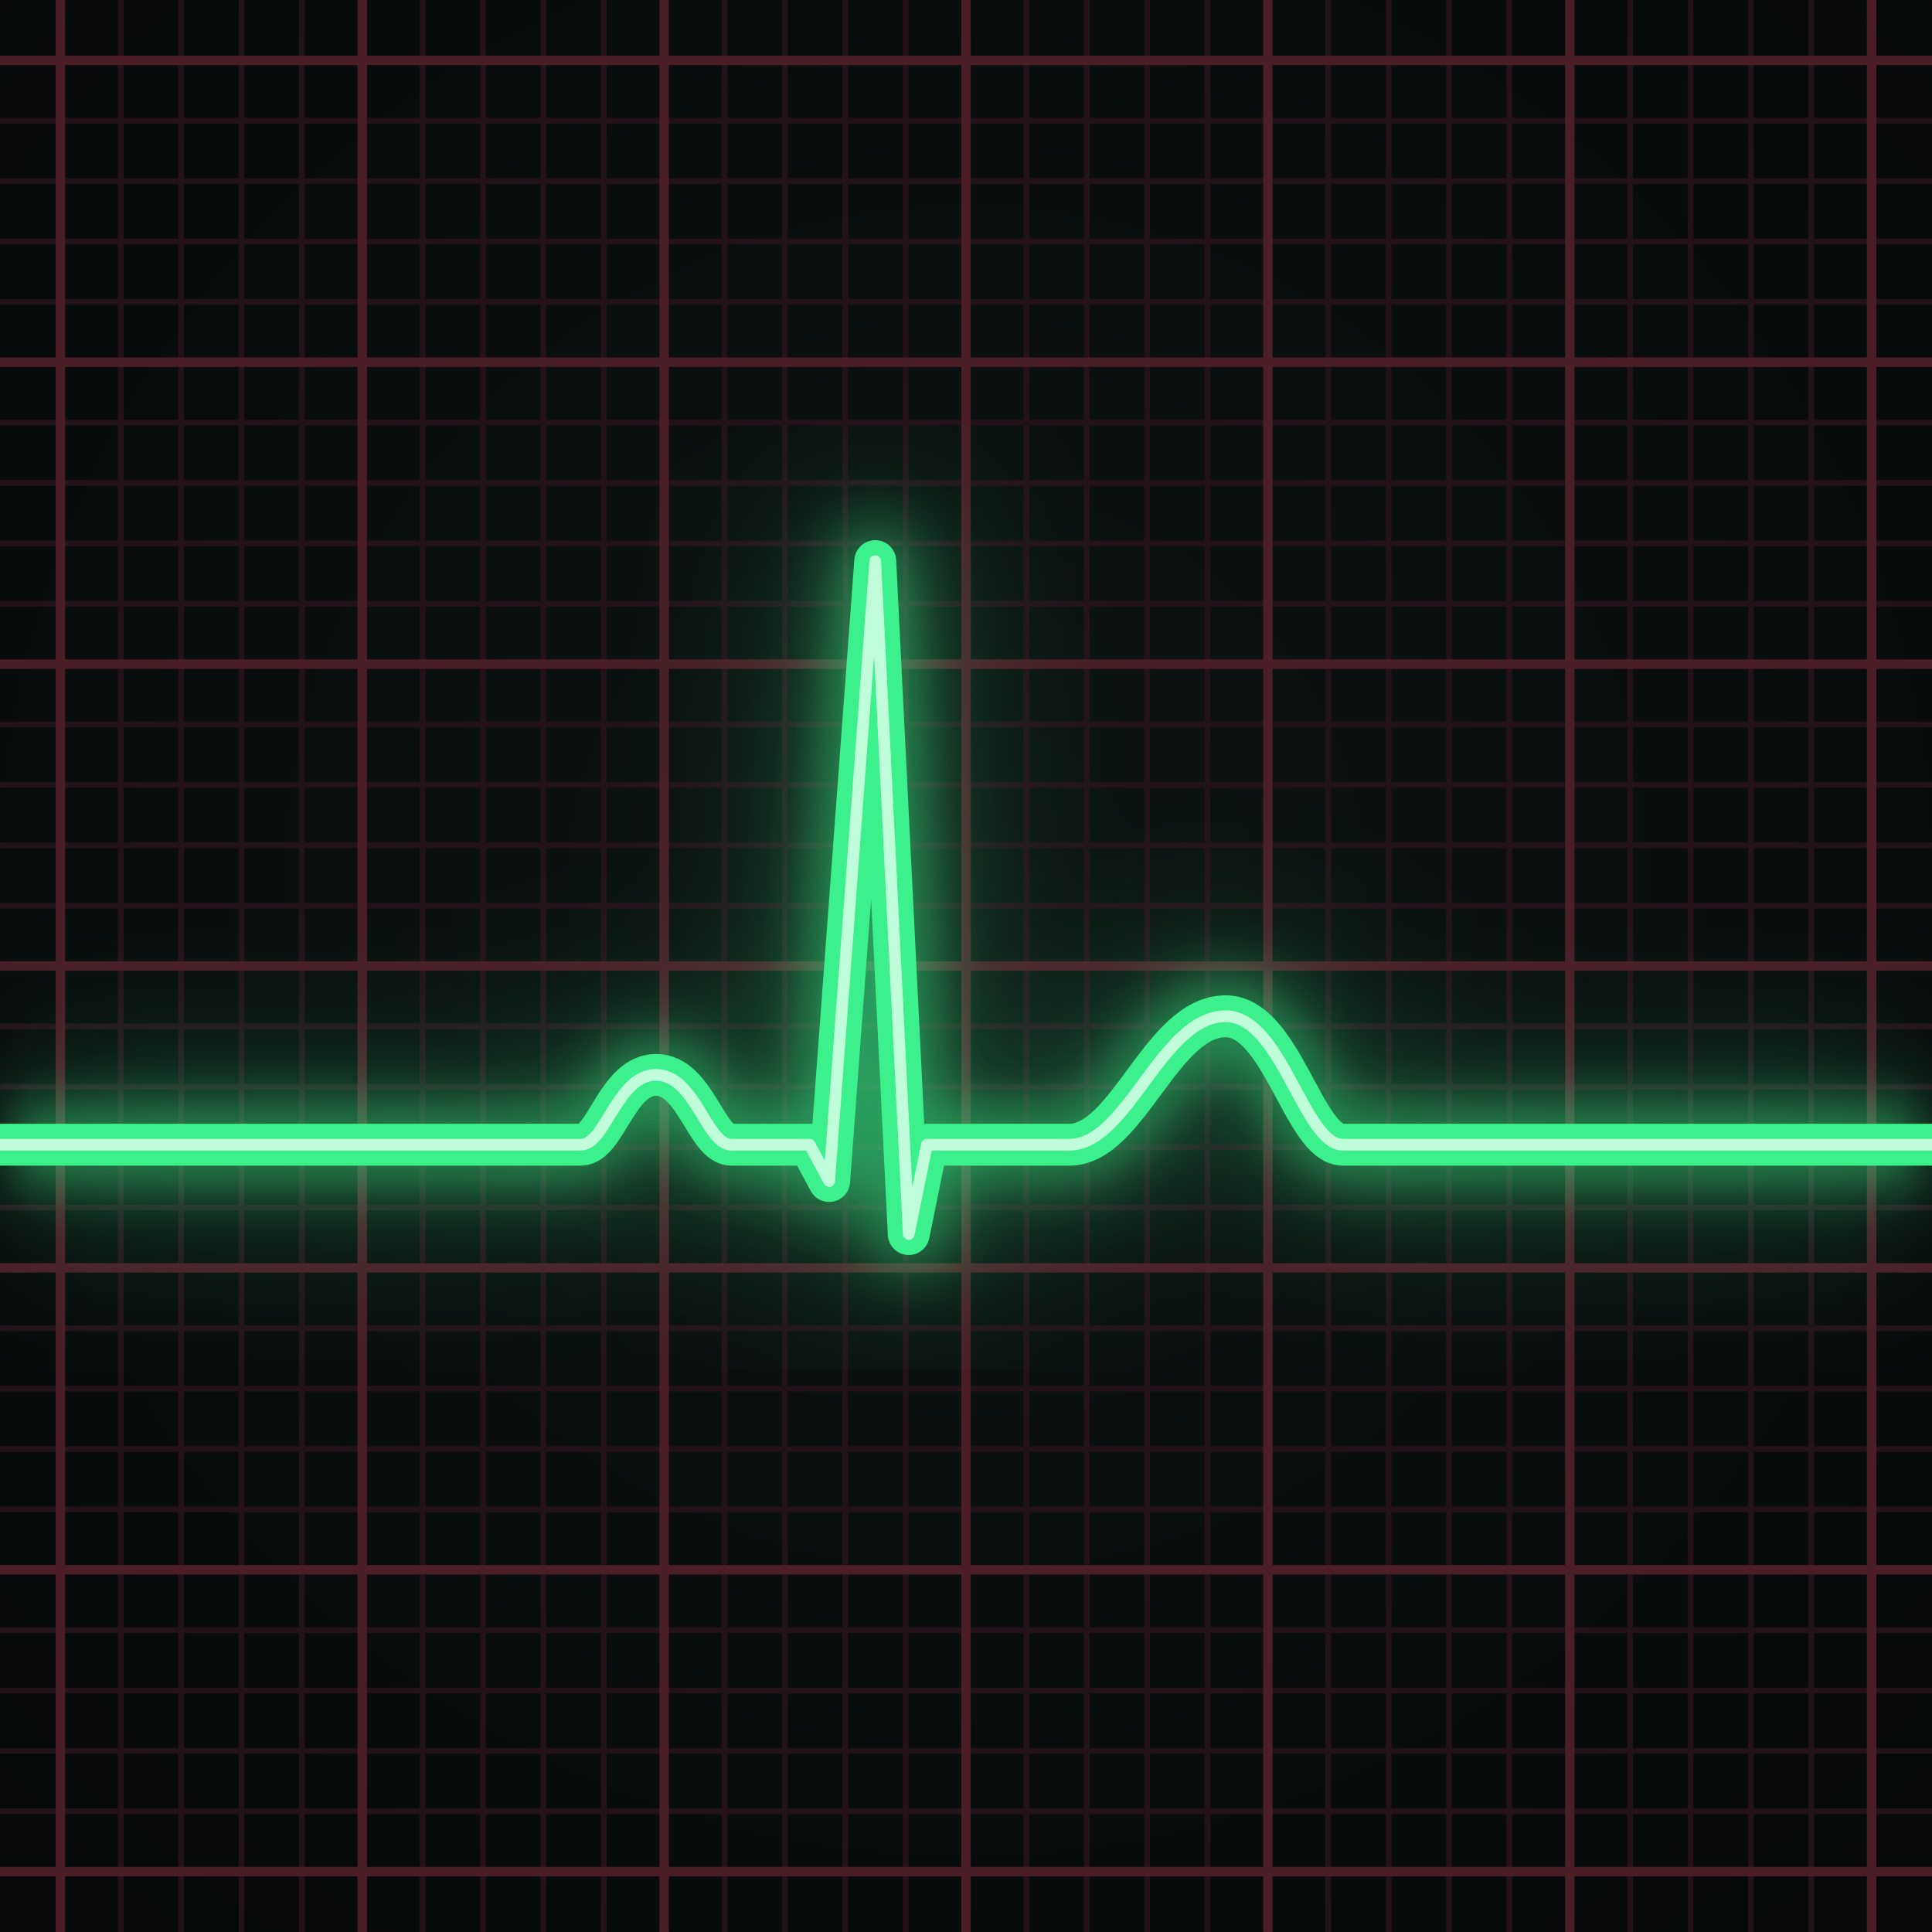
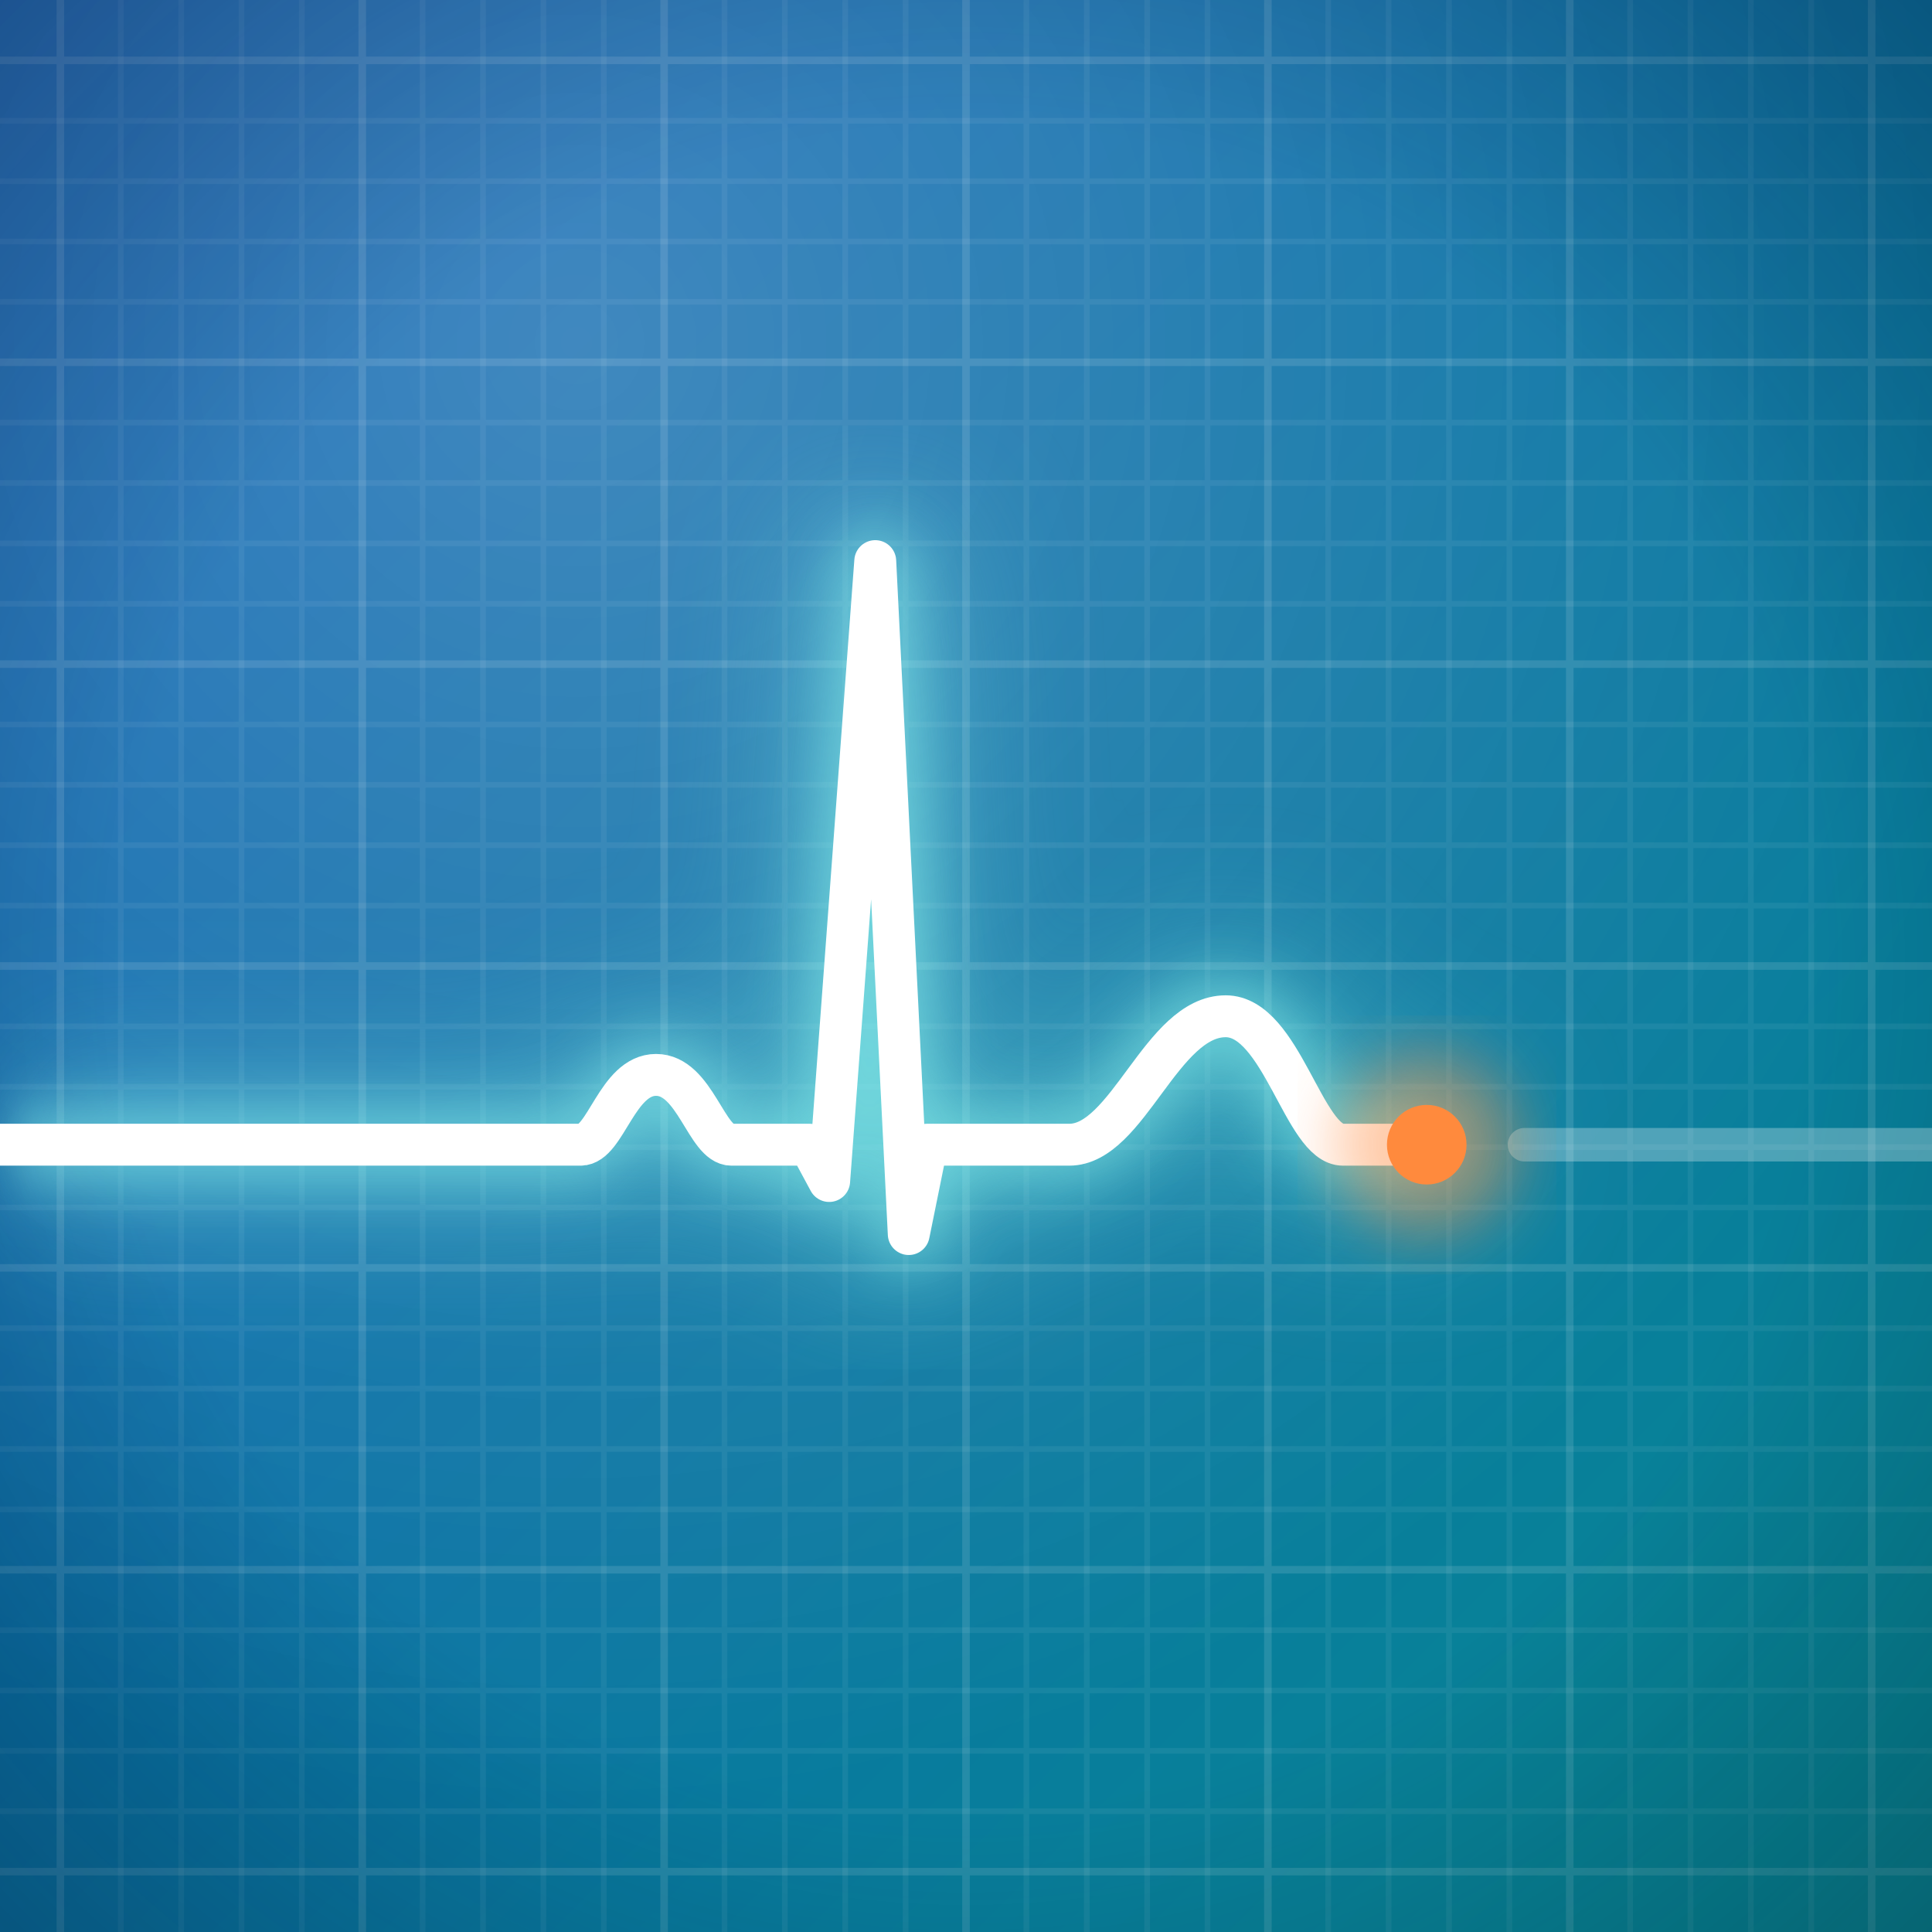
<svg xmlns="http://www.w3.org/2000/svg" viewBox="0 0 1024 1024">
  <defs>
-     <radialGradient id="v" cx="50%" cy="46%" r="70%">
-       <stop offset="0" stop-color="#0d1513" />
-       <stop offset="1" stop-color="#07090a" />
+     <linearGradient id="bg" x1="0" y1="0" x2="1" y2="1">
+       <stop offset="0" stop-color="#0b5cb5" />
+       <stop offset="1" stop-color="#078a92" />
+     </linearGradient>
+     <radialGradient id="hl" cx="30%" cy="18%" r="75%">
+       <stop offset="0" stop-color="#ffffff" stop-opacity="0.22" />
+       <stop offset="1" stop-color="#ffffff" stop-opacity="0" />
+     </radialGradient>
+     <radialGradient id="vg" cx="50%" cy="50%" r="72%">
+       <stop offset="0.6" stop-color="#021a33" stop-opacity="0" />
+       <stop offset="1" stop-color="#021a33" stop-opacity="0.35" />
    </radialGradient>
    <filter id="g1" x="-20%" y="-20%" width="140%" height="140%">
      <feGaussianBlur stdDeviation="22" />
    </filter>
    <filter id="g2" x="-20%" y="-20%" width="140%" height="140%">
-       <feGaussianBlur stdDeviation="57.2" />
+       <feGaussianBlur stdDeviation="52.8" />
    </filter>
  </defs>
  <g>
-     <rect width="1024" height="1024" fill="url(#v)" />
-     <g fill="none" opacity="1">
-       <path d="M64 0V1024M0 64H1024M96 0V1024M0 96H1024M128 0V1024M0 128H1024M160 0V1024M0 160H1024M224 0V1024M0 224H1024M256 0V1024M0 256H1024M288 0V1024M0 288H1024M320 0V1024M0 320H1024M384 0V1024M0 384H1024M416 0V1024M0 416H1024M448 0V1024M0 448H1024M480 0V1024M0 480H1024M544 0V1024M0 544H1024M576 0V1024M0 576H1024M608 0V1024M0 608H1024M640 0V1024M0 640H1024M704 0V1024M0 704H1024M736 0V1024M0 736H1024M768 0V1024M0 768H1024M800 0V1024M0 800H1024M864 0V1024M0 864H1024M896 0V1024M0 896H1024M928 0V1024M0 928H1024M960 0V1024M0 960H1024" stroke="#24121a" stroke-width="3" />
-       <path d="M32 0V1024M0 32H1024M192 0V1024M0 192H1024M352 0V1024M0 352H1024M512 0V1024M0 512H1024M672 0V1024M0 672H1024M832 0V1024M0 832H1024M992 0V1024M0 992H1024" stroke="#4a1d27" stroke-width="5" />
+     <rect width="1024" height="1024" fill="url(#bg)" />
+     <rect width="1024" height="1024" fill="url(#hl)" />
+     <g fill="none">
+       <path d="M64 0V1024M0 64H1024M96 0V1024M0 96H1024M128 0V1024M0 128H1024M160 0V1024M0 160H1024M224 0V1024M0 224H1024M256 0V1024M0 256H1024M288 0V1024M0 288H1024M320 0V1024M0 320H1024M384 0V1024M0 384H1024M416 0V1024M0 416H1024M448 0V1024M0 448H1024M480 0V1024M0 480H1024M544 0V1024M0 544H1024M576 0V1024M0 576H1024M608 0V1024M0 608H1024M640 0V1024M0 640H1024M704 0V1024M0 704H1024M736 0V1024M0 736H1024M768 0V1024M0 768H1024M800 0V1024M0 800H1024M864 0V1024M0 864H1024M896 0V1024M0 896H1024M928 0V1024M0 928H1024M960 0V1024M0 960H1024" stroke="#ffffff" stroke-opacity="0.06" stroke-width="3" />
+       <path d="M32 0V1024M0 32H1024M192 0V1024M0 192H1024M352 0V1024M0 352H1024M512 0V1024M0 512H1024M672 0V1024M0 672H1024M832 0V1024M0 832H1024M992 0V1024M0 992H1024" stroke="#ffffff" stroke-opacity="0.12" stroke-width="4" />
    </g>
+     <rect width="1024" height="1024" fill="url(#vg)" />
    <g fill="none" stroke-linecap="round" stroke-linejoin="round" transform="translate(512 512) scale(0.74) translate(-512 -512)">
-       <path d="M -900 640 H 236 C 254 640 262 590 290 590 C 318 590 326 640 344 640 H 400 L 414 666 L 447 222 L 471 704 L 484 640 H 586 C 628 640 652 548 698 548 C 738 548 754 640 782 640 H 1924" stroke="#3cf08c" stroke-width="96" opacity="0.22" filter="url(#g2)" />
-       <path d="M -900 640 H 236 C 254 640 262 590 290 590 C 318 590 326 640 344 640 H 400 L 414 666 L 447 222 L 471 704 L 484 640 H 586 C 628 640 652 548 698 548 C 738 548 754 640 782 640 H 1924" stroke="#3cf08c" stroke-width="48" opacity="0.55" filter="url(#g1)" />
-       <path d="M -900 640 H 236 C 254 640 262 590 290 590 C 318 590 326 640 344 640 H 400 L 414 666 L 447 222 L 471 704 L 484 640 H 586 C 628 640 652 548 698 548 C 738 548 754 640 782 640 H 1924" stroke="#3cf08c" stroke-width="30" />
-       <path d="M -900 640 H 236 C 254 640 262 590 290 590 C 318 590 326 640 344 640 H 400 L 414 666 L 447 222 L 471 704 L 484 640 H 586 C 628 640 652 548 698 548 C 738 548 754 640 782 640 H 1924" stroke="#d6ffe9" stroke-width="8.4" opacity="0.85" />
+       <path d="M 912 640 H 1236 C 1254 640 1262 590 1290 590 C 1318 590 1326 640 1344 640 H 1400 L 1414 666 L 1447 222 L 1471 704 L 1484 640 H 1586 C 1628 640 1652 548 1698 548 C 1738 548 1754 640 1782 640 H 2400" stroke="#ffffff" stroke-width="24" opacity="0.28" />
+       <path d="M -900 640 H -764 C -746 640 -738 590 -710 590 C -682 590 -674 640 -656 640 H -600 L -586 666 L -553 222 L -529 704 L -516 640 H -414 C -372 640 -348 548 -302 548 C -262 548 -246 640 -218 640 H 236 C 254 640 262 590 290 590 C 318 590 326 640 344 640 H 400 L 414 666 L 447 222 L 471 704 L 484 640 H 586 C 628 640 652 548 698 548 C 738 548 754 640 782 640 H 842" stroke="#8ff7ef" stroke-width="90" opacity="0.35" filter="url(#g2)" />
+       <path d="M -900 640 H -764 C -746 640 -738 590 -710 590 C -682 590 -674 640 -656 640 H -600 L -586 666 L -553 222 L -529 704 L -516 640 H -414 C -372 640 -348 548 -302 548 C -262 548 -246 640 -218 640 H 236 C 254 640 262 590 290 590 C 318 590 326 640 344 640 H 400 L 414 666 L 447 222 L 471 704 L 484 640 H 586 C 628 640 652 548 698 548 C 738 548 754 640 782 640 H 842" stroke="#8ff7ef" stroke-width="45" opacity="0.6" filter="url(#g1)" />
+       <path d="M -900 640 H -764 C -746 640 -738 590 -710 590 C -682 590 -674 640 -656 640 H -600 L -586 666 L -553 222 L -529 704 L -516 640 H -414 C -372 640 -348 548 -302 548 C -262 548 -246 640 -218 640 H 236 C 254 640 262 590 290 590 C 318 590 326 640 344 640 H 400 L 414 666 L 447 222 L 471 704 L 484 640 H 586 C 628 640 652 548 698 548 C 738 548 754 640 782 640 H 842" stroke="#ffffff" stroke-width="30" />
+       <circle cx="842" cy="640" r="66" fill="#ff8a3d" opacity="0.45" filter="url(#g1)" />
+       <circle cx="842" cy="640" r="28.5" fill="#ff8a3d" />
    </g>
  </g>
</svg>
